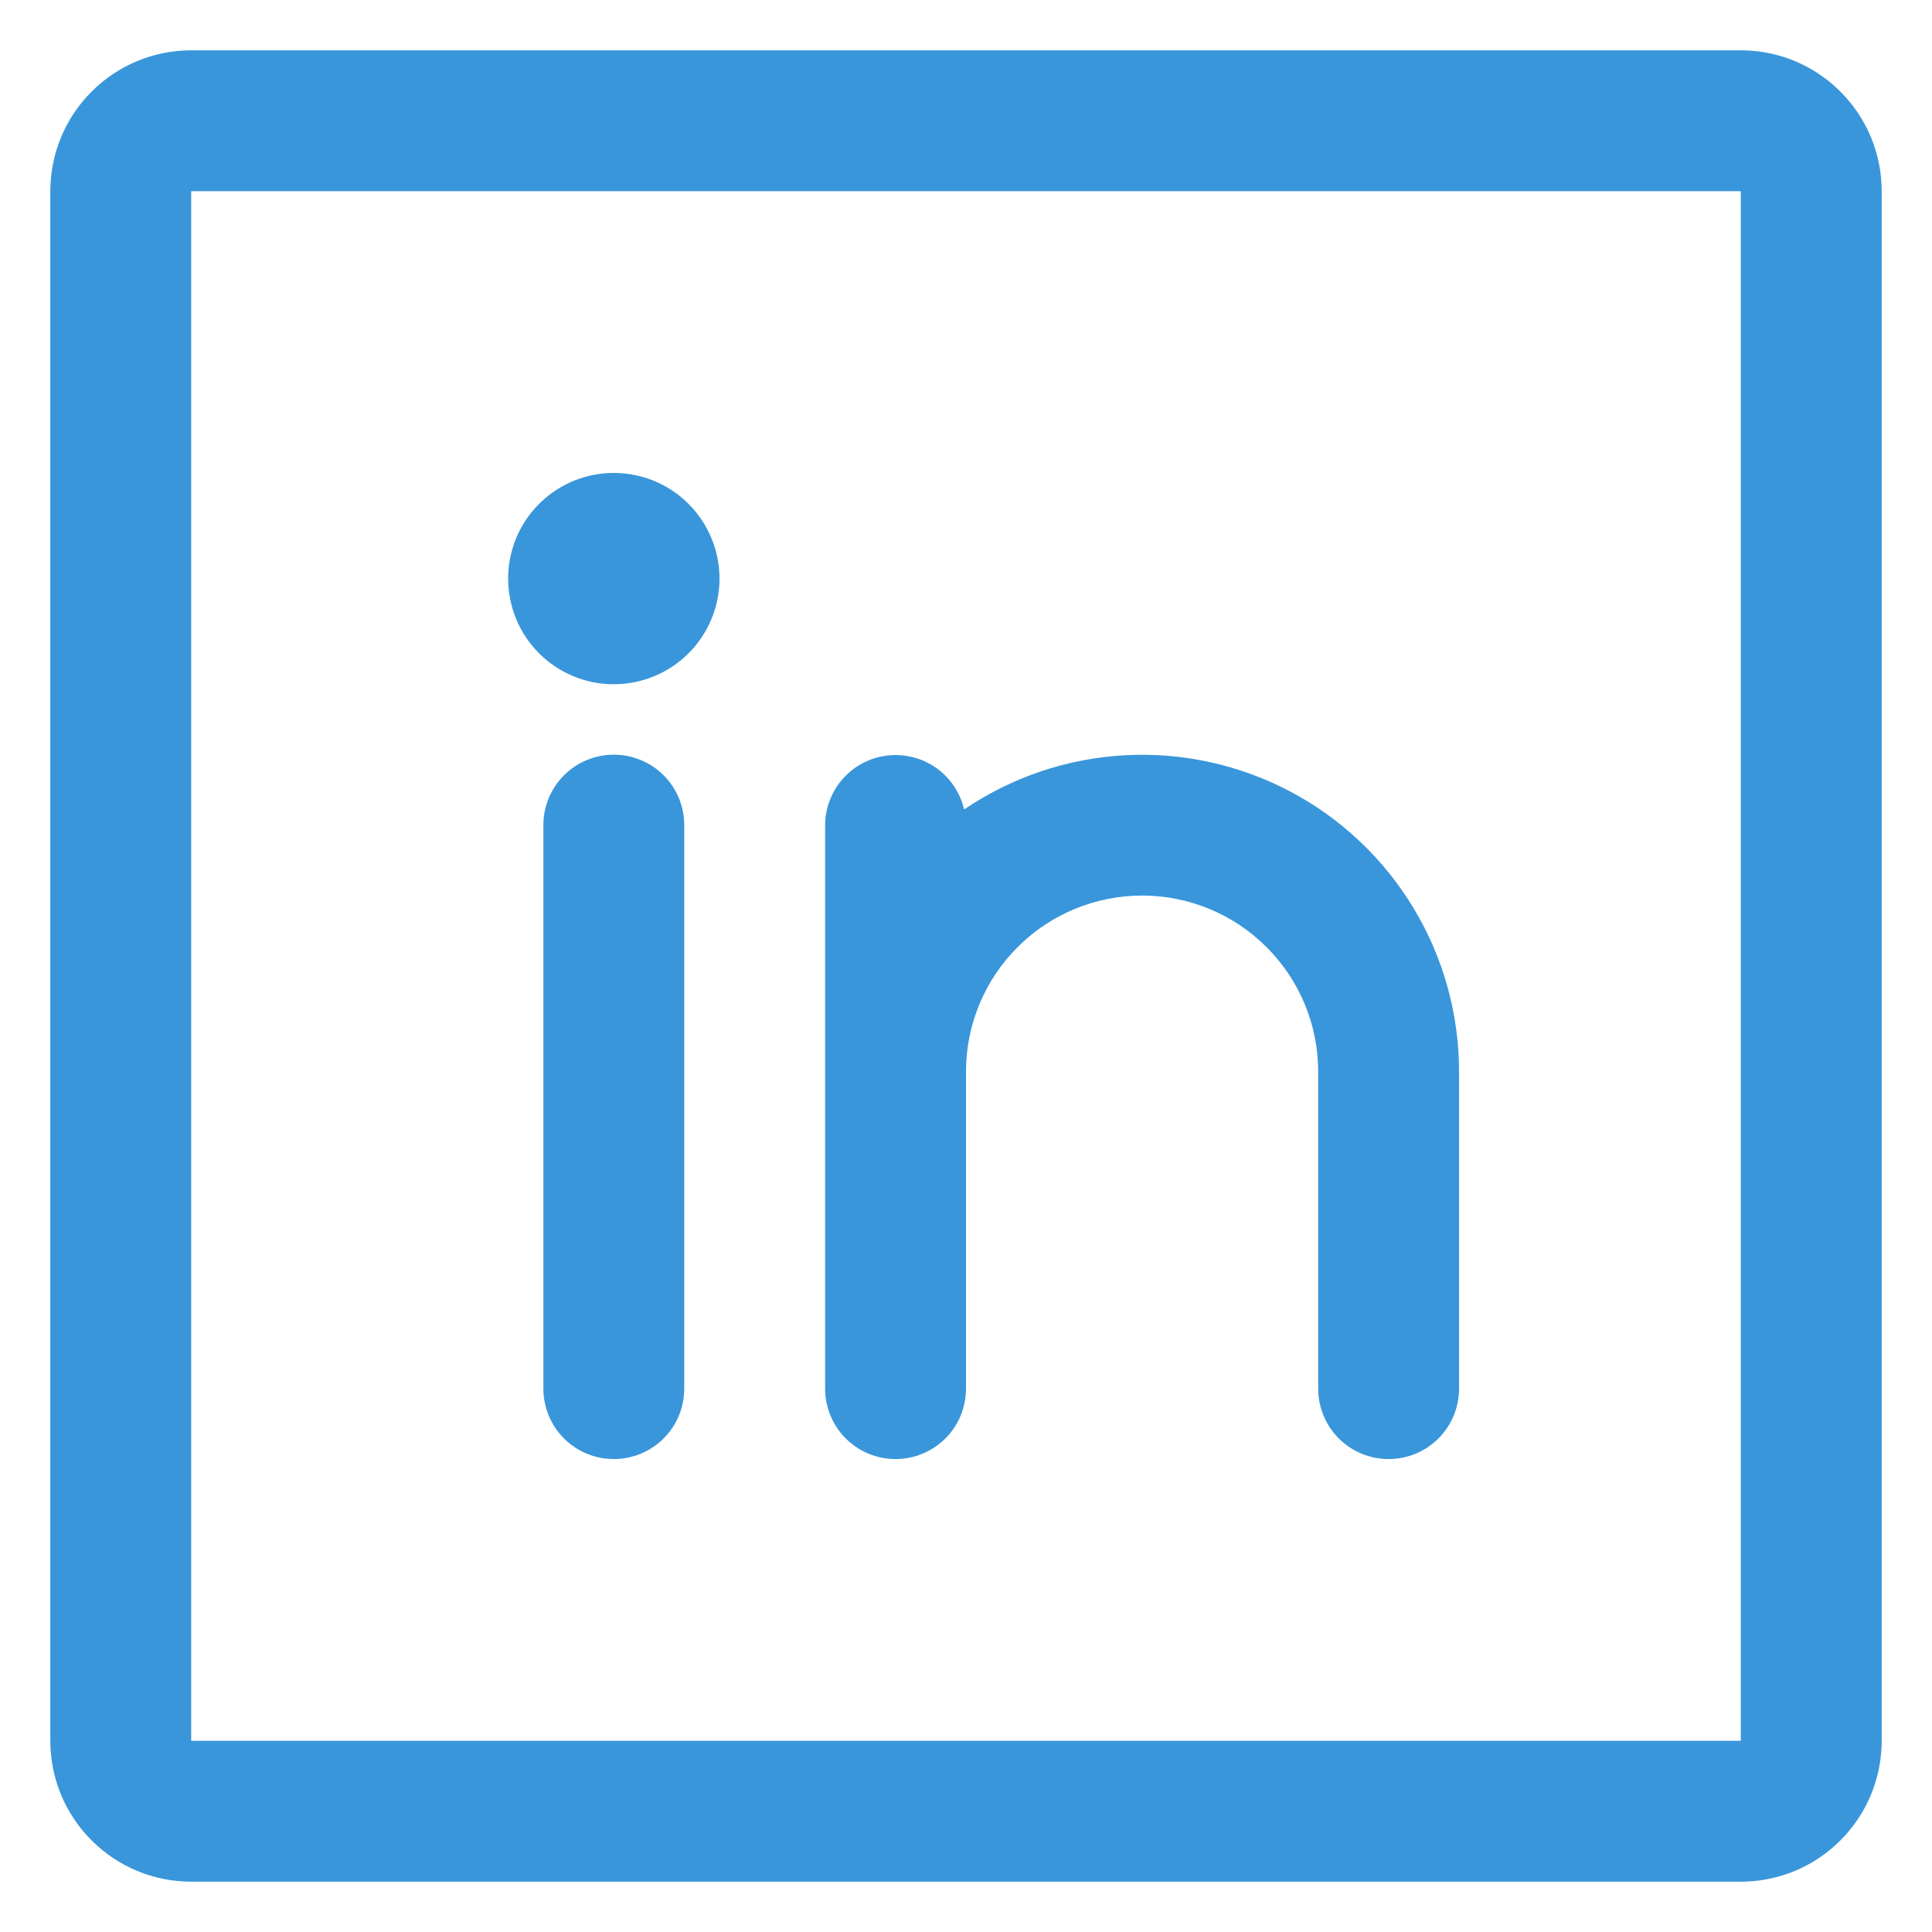
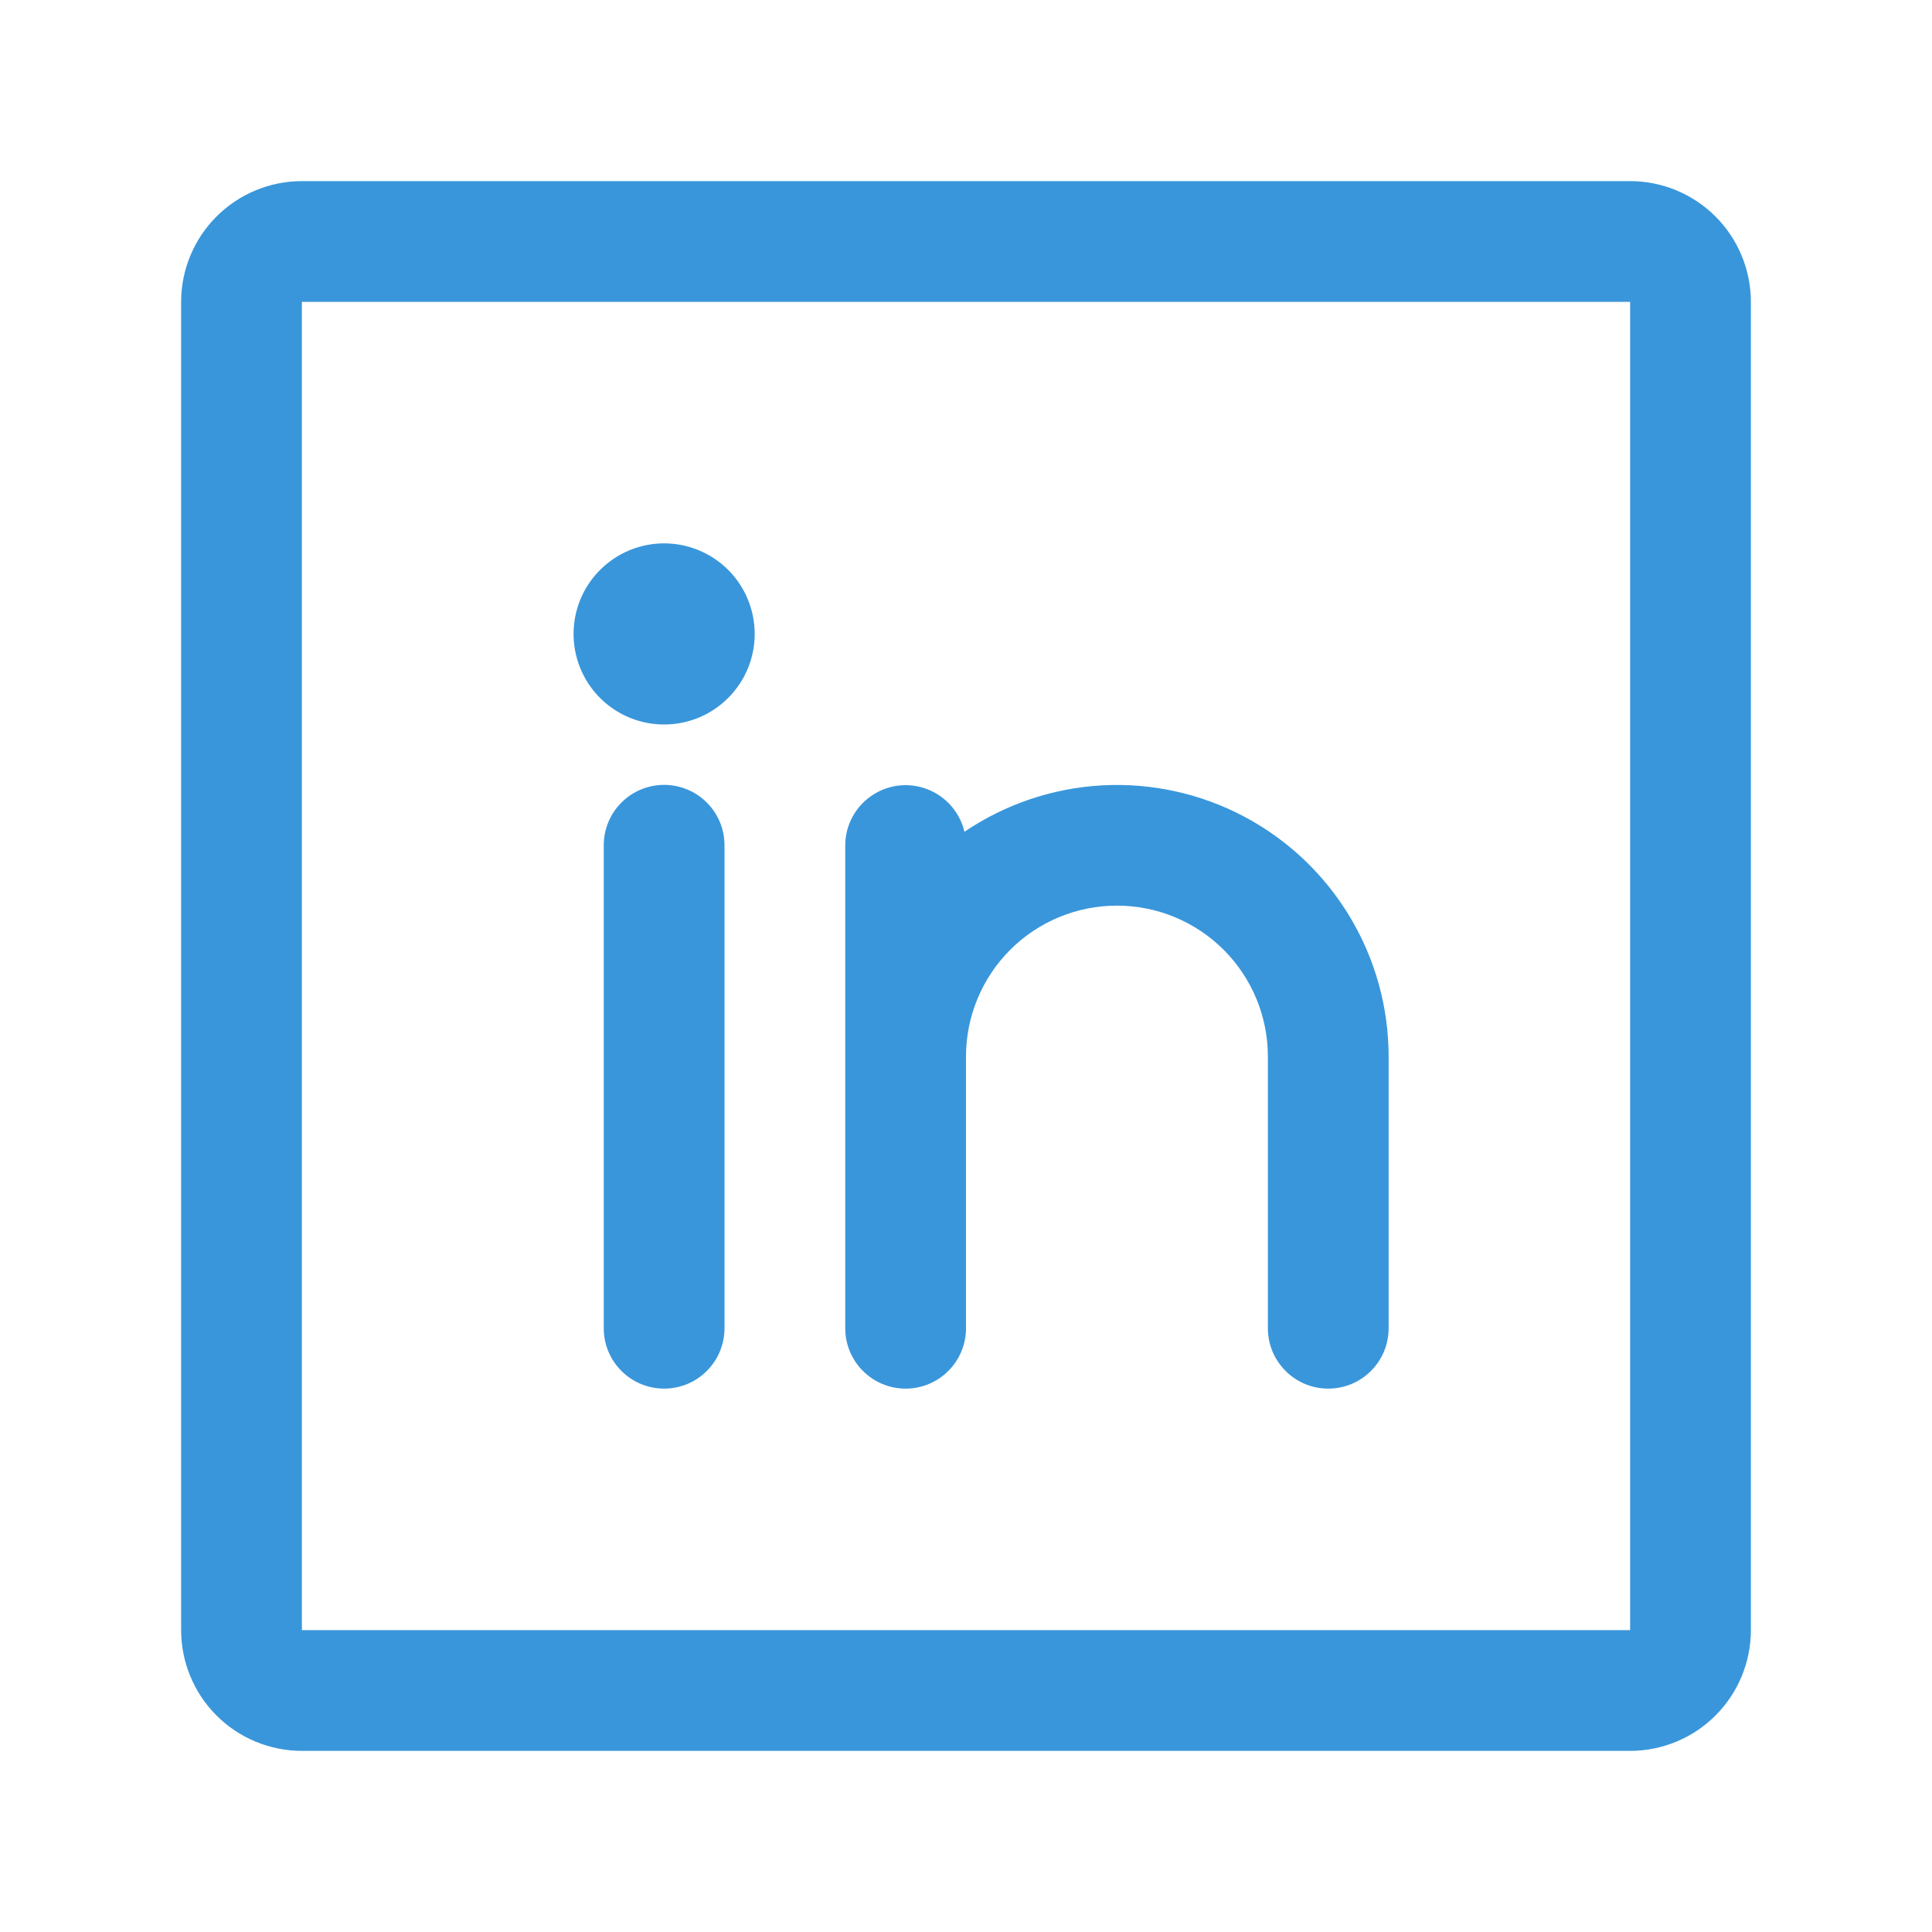
- <svg xmlns="http://www.w3.org/2000/svg" width="24" height="24" viewBox="0 0 24 24" fill="none">
-   <path d="M21.625 0.625H2.375C1.911 0.625 1.466 0.809 1.138 1.138C0.809 1.466 0.625 1.911 0.625 2.375V21.625C0.625 22.089 0.809 22.534 1.138 22.862C1.466 23.191 1.911 23.375 2.375 23.375H21.625C22.089 23.375 22.534 23.191 22.862 22.862C23.191 22.534 23.375 22.089 23.375 21.625V2.375C23.375 1.911 23.191 1.466 22.862 1.138C22.534 0.809 22.089 0.625 21.625 0.625ZM21.625 21.625H2.375V2.375H21.625V21.625ZM8.5 10.25V17.25C8.5 17.482 8.408 17.705 8.244 17.869C8.08 18.033 7.857 18.125 7.625 18.125C7.393 18.125 7.17 18.033 7.006 17.869C6.842 17.705 6.75 17.482 6.75 17.25V10.25C6.75 10.018 6.842 9.795 7.006 9.631C7.17 9.467 7.393 9.375 7.625 9.375C7.857 9.375 8.08 9.467 8.244 9.631C8.408 9.795 8.5 10.018 8.5 10.25ZM18.125 13.312V17.25C18.125 17.482 18.033 17.705 17.869 17.869C17.705 18.033 17.482 18.125 17.25 18.125C17.018 18.125 16.795 18.033 16.631 17.869C16.467 17.705 16.375 17.482 16.375 17.25V13.312C16.375 12.732 16.145 12.176 15.734 11.766C15.324 11.355 14.768 11.125 14.188 11.125C13.607 11.125 13.051 11.355 12.641 11.766C12.23 12.176 12 12.732 12 13.312V17.25C12 17.482 11.908 17.705 11.744 17.869C11.58 18.033 11.357 18.125 11.125 18.125C10.893 18.125 10.67 18.033 10.506 17.869C10.342 17.705 10.25 17.482 10.25 17.25V10.25C10.251 10.036 10.331 9.829 10.474 9.67C10.617 9.51 10.814 9.409 11.027 9.385C11.24 9.361 11.454 9.416 11.63 9.539C11.805 9.663 11.928 9.847 11.977 10.055C12.569 9.654 13.259 9.421 13.973 9.382C14.688 9.343 15.399 9.5 16.031 9.834C16.663 10.169 17.192 10.67 17.561 11.283C17.93 11.896 18.125 12.597 18.125 13.312ZM8.938 7.188C8.938 7.447 8.861 7.701 8.716 7.917C8.572 8.133 8.367 8.301 8.127 8.4C7.887 8.499 7.624 8.525 7.369 8.475C7.114 8.424 6.88 8.299 6.697 8.116C6.513 7.932 6.388 7.698 6.338 7.444C6.287 7.189 6.313 6.925 6.412 6.685C6.512 6.445 6.68 6.24 6.896 6.096C7.112 5.952 7.365 5.875 7.625 5.875C7.973 5.875 8.307 6.013 8.553 6.259C8.799 6.506 8.938 6.839 8.938 7.188Z" fill="#3996DB" />
+ <svg xmlns="http://www.w3.org/2000/svg" width="28" height="28" viewBox="0 0 32 32" fill="none">
+   <path d="M27 3H5C4.47 3 3.961 3.211 3.586 3.586C3.211 3.961 3 4.47 3 5V27C3 27.53 3.211 28.039 3.586 28.414C3.961 28.789 4.47 29 5 29H27C27.53 29 28.039 28.789 28.414 28.414C28.789 28.039 29 27.53 29 27V5C29 4.47 28.789 3.961 28.414 3.586C28.039 3.211 27.53 3 27 3ZM27 27H5V5H27V27ZM12 14V22C12 22.265 11.895 22.52 11.707 22.707C11.52 22.895 11.265 23 11 23C10.735 23 10.48 22.895 10.293 22.707C10.105 22.52 10 22.265 10 22V14C10 13.735 10.105 13.48 10.293 13.293C10.48 13.105 10.735 13 11 13C11.265 13 11.52 13.105 11.707 13.293C11.895 13.48 12 13.735 12 14ZM23 17.5V22C23 22.265 22.895 22.52 22.707 22.707C22.52 22.895 22.265 23 22 23C21.735 23 21.48 22.895 21.293 22.707C21.105 22.52 21 22.265 21 22V17.5C21 16.837 20.737 16.201 20.268 15.732C19.799 15.263 19.163 15 18.5 15C17.837 15 17.201 15.263 16.732 15.732C16.263 16.201 16 16.837 16 17.5V22C16 22.265 15.895 22.52 15.707 22.707C15.52 22.895 15.265 23 15 23C14.735 23 14.48 22.895 14.293 22.707C14.105 22.52 14 22.265 14 22V14C14.001 13.755 14.092 13.519 14.256 13.337C14.42 13.155 14.645 13.039 14.888 13.011C15.131 12.984 15.376 13.047 15.576 13.188C15.777 13.329 15.918 13.539 15.974 13.777C16.65 13.319 17.439 13.053 18.255 13.008C19.071 12.964 19.884 13.142 20.607 13.525C21.329 13.908 21.933 14.48 22.355 15.18C22.777 15.881 23 16.683 23 17.5ZM12.5 10.5C12.5 10.797 12.412 11.087 12.247 11.333C12.082 11.58 11.848 11.772 11.574 11.886C11.3 11.999 10.998 12.029 10.707 11.971C10.416 11.913 10.149 11.77 9.939 11.561C9.73 11.351 9.587 11.084 9.529 10.793C9.471 10.502 9.501 10.2 9.614 9.926C9.728 9.652 9.92 9.418 10.167 9.253C10.413 9.088 10.703 9 11 9C11.398 9 11.779 9.158 12.061 9.439C12.342 9.721 12.5 10.102 12.5 10.5Z" fill="#3996DB" />
</svg>
